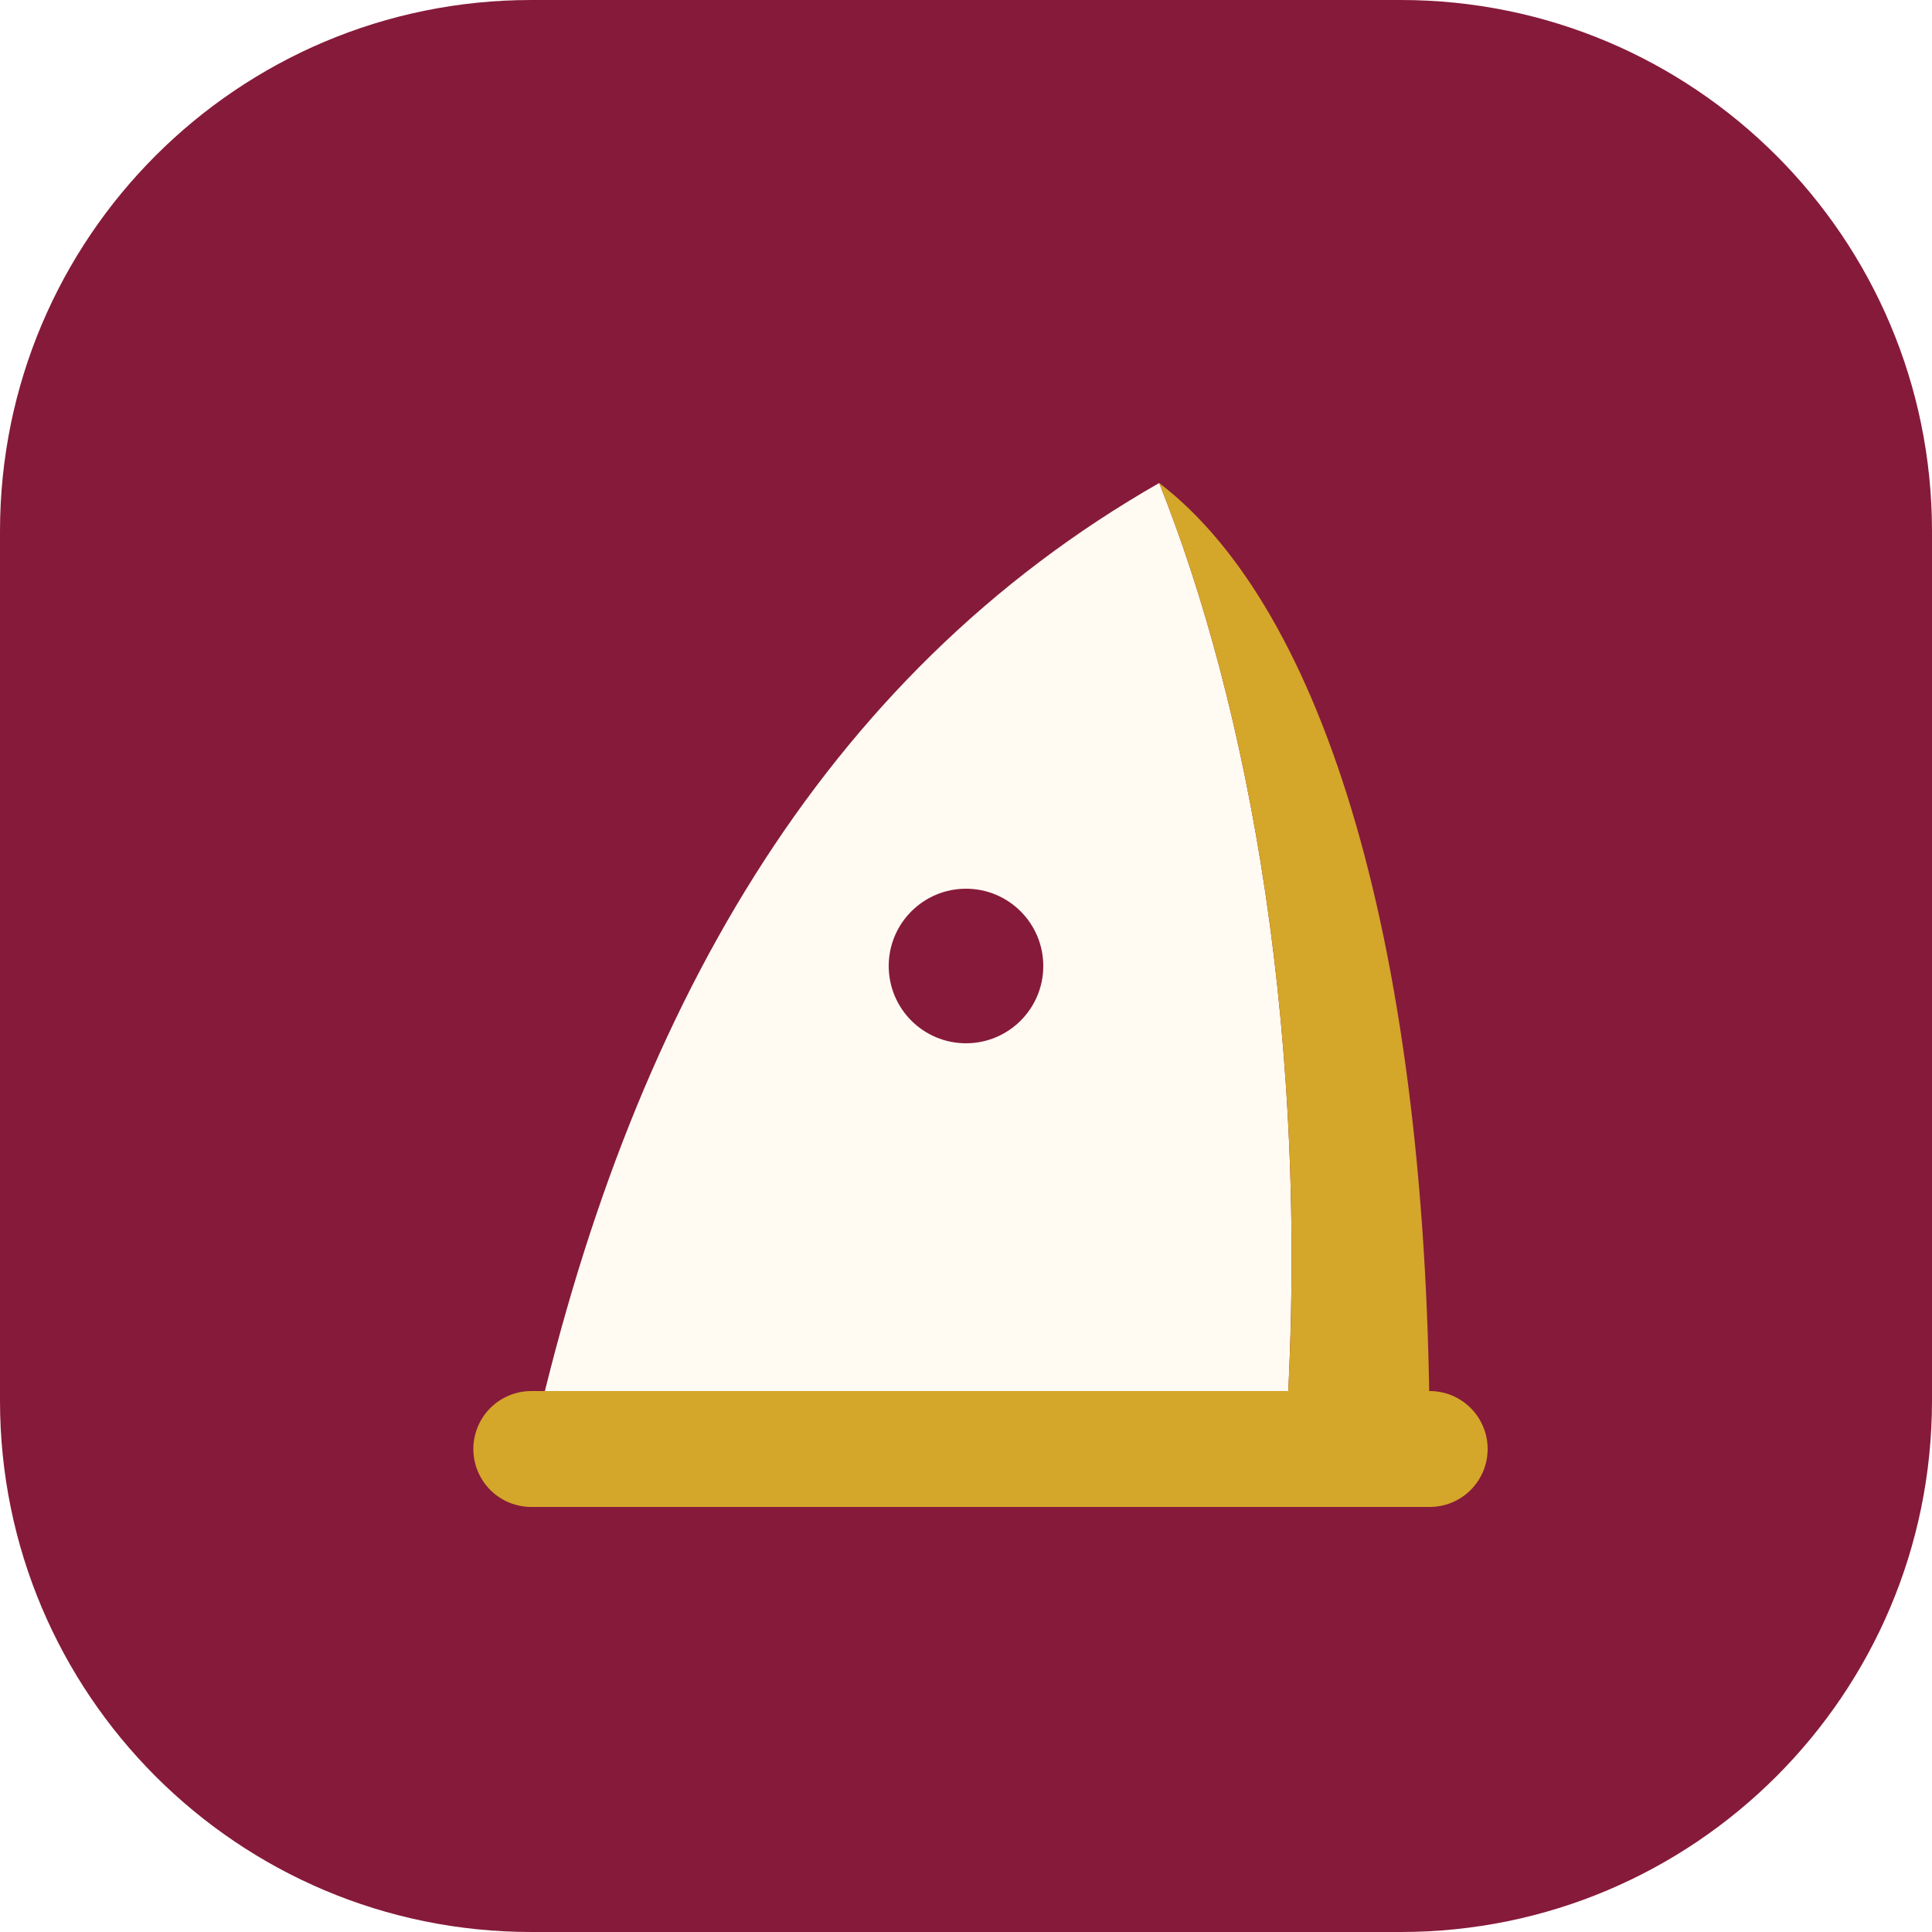
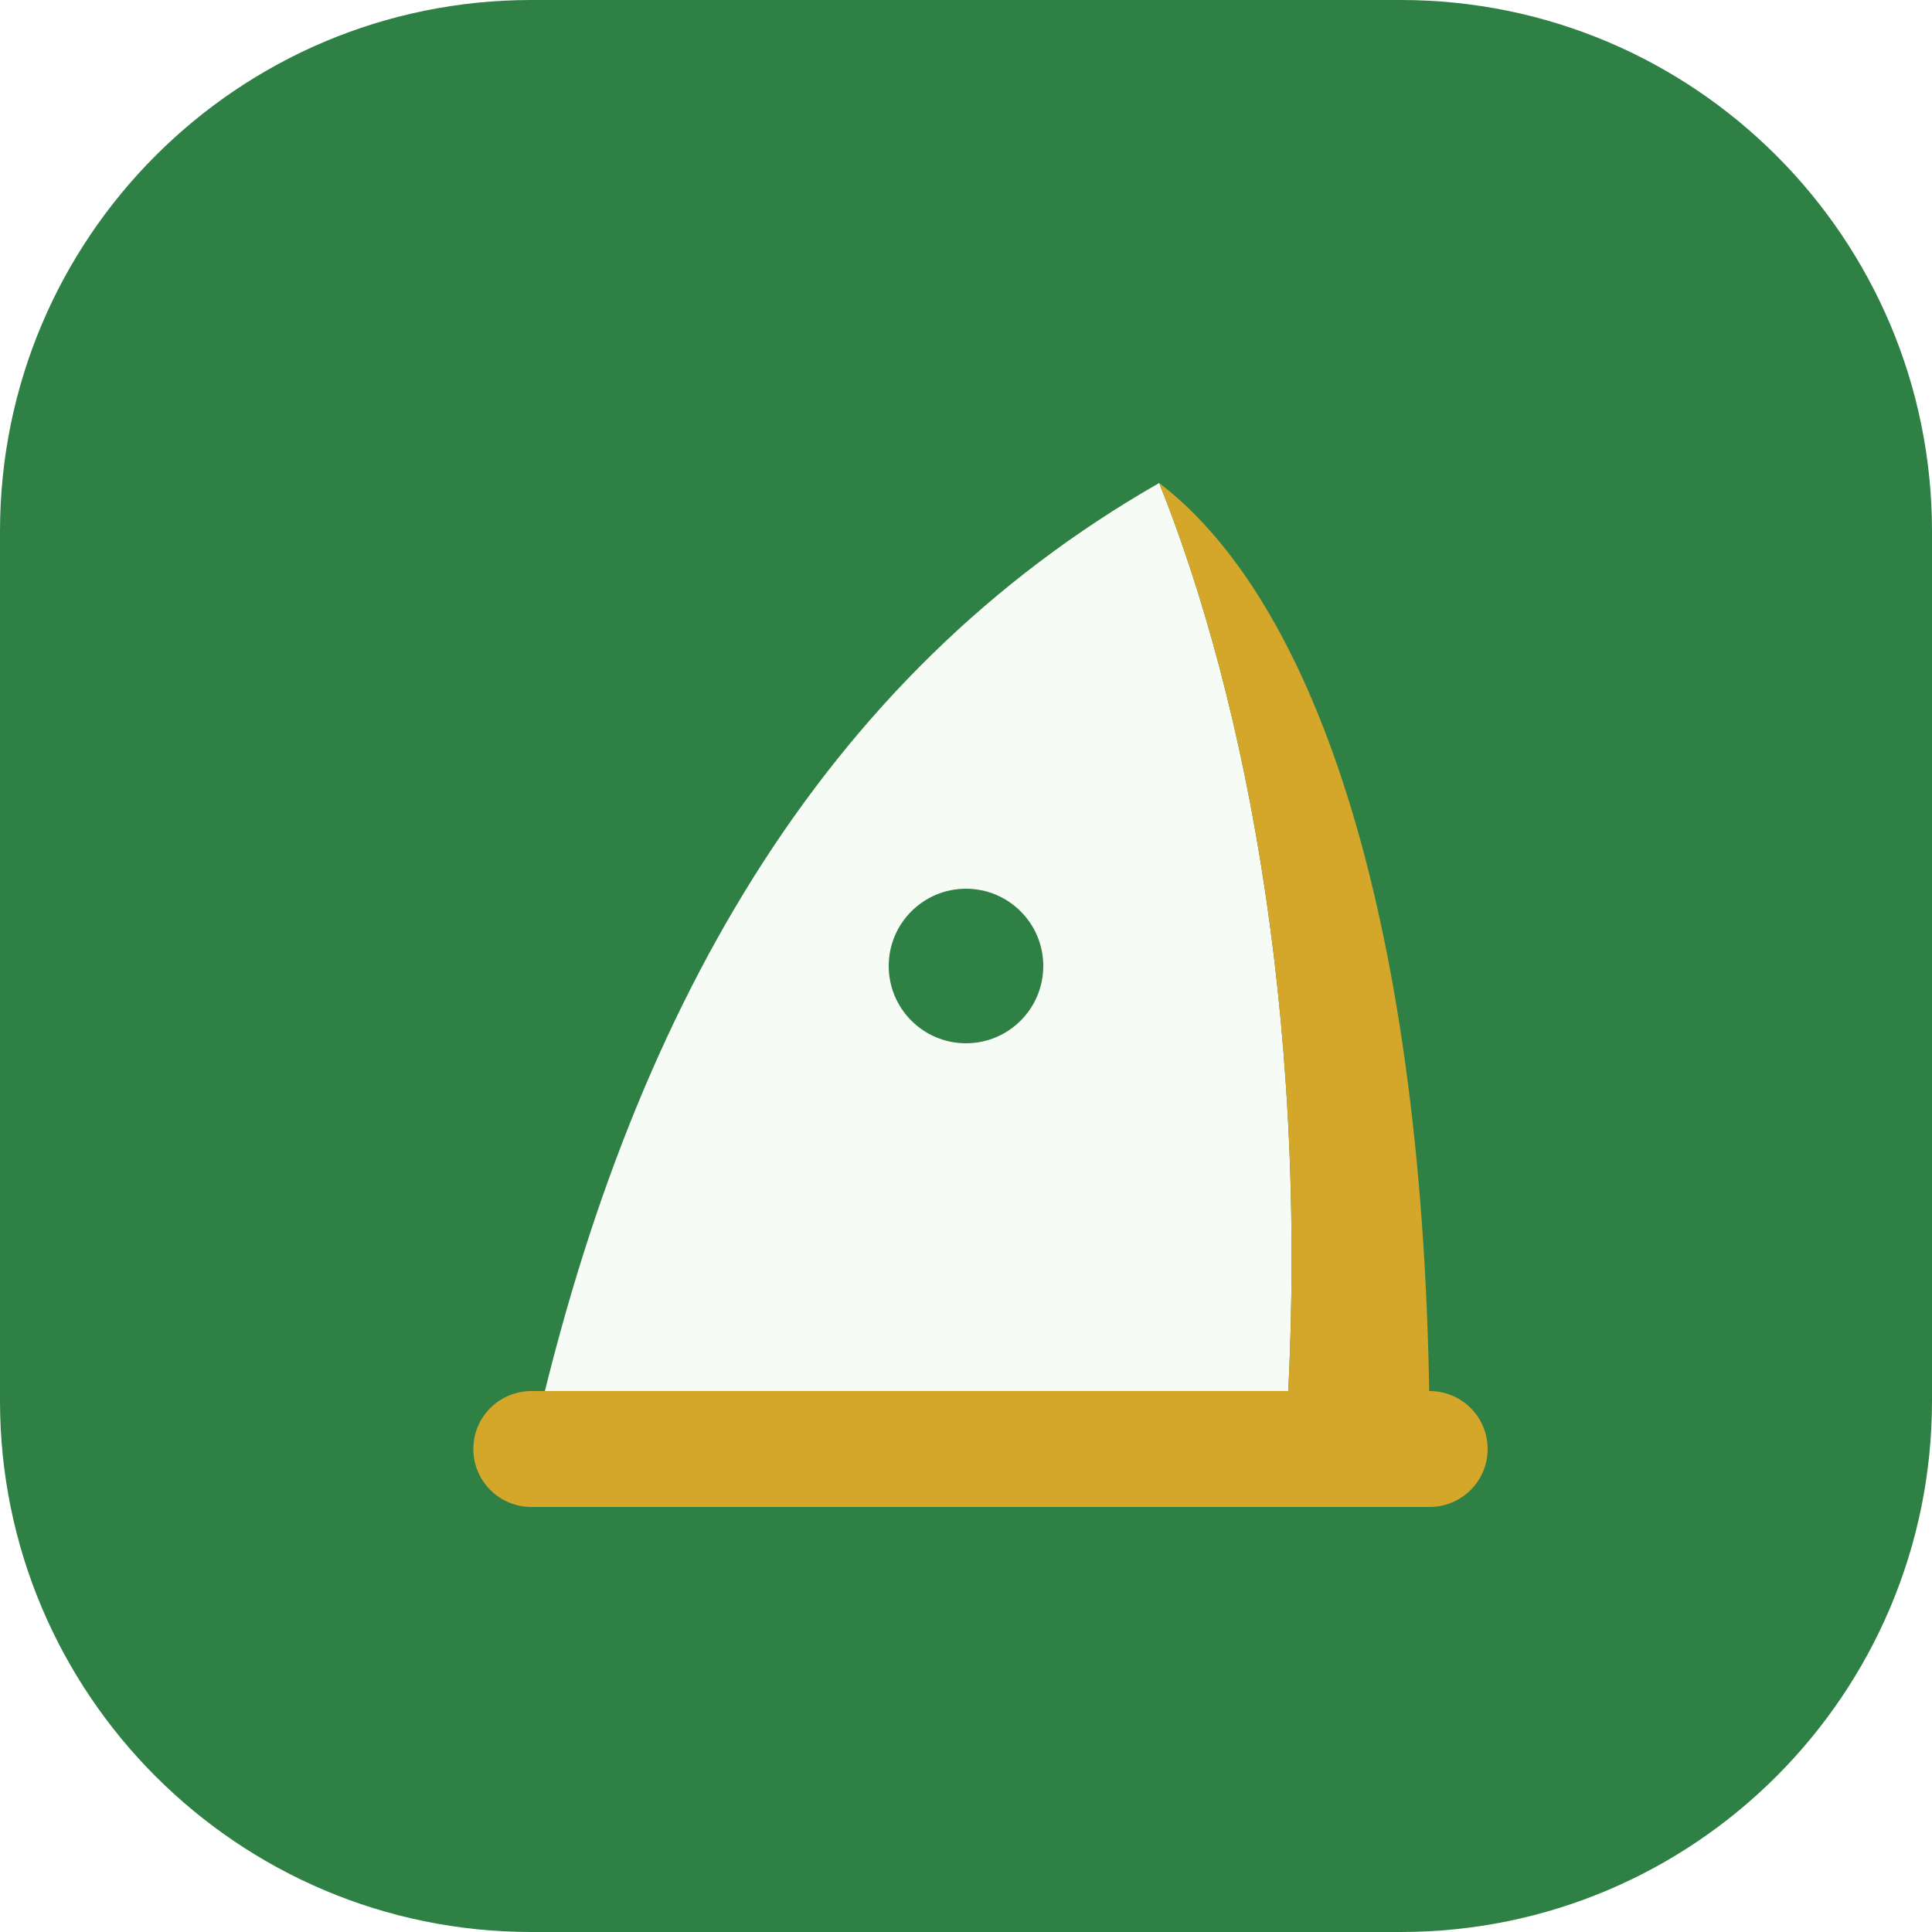
<svg xmlns="http://www.w3.org/2000/svg" viewBox="0 0 40 40">
-   <rect width="40" height="40" rx="11" fill="#861a3a" />
-   <path d="M11 30c2-9 6-16 13-20 1.8 4.5 3.2 11.5 2.6 20H11z" fill="#fffaf2" />
+   <rect width="40" height="40" rx="11" fill="#2f8045" />
+   <path d="M11 30c2-9 6-16 13-20 1.8 4.5 3.2 11.5 2.6 20H11z" fill="#f7fbf5" />
  <path d="M24 10c3.4 2.6 5.6 9.6 5.6 20h-3c.6-8.5-.8-15.5-2.6-20z" fill="#d4a62a" />
  <path d="M11 30h18.6" stroke="#d4a62a" stroke-width="2.4" stroke-linecap="round" />
-   <circle cx="20" cy="20" r="1.6" fill="#861a3a" />
+   <circle cx="20" cy="20" r="1.6" fill="#2f8045" />
</svg>
